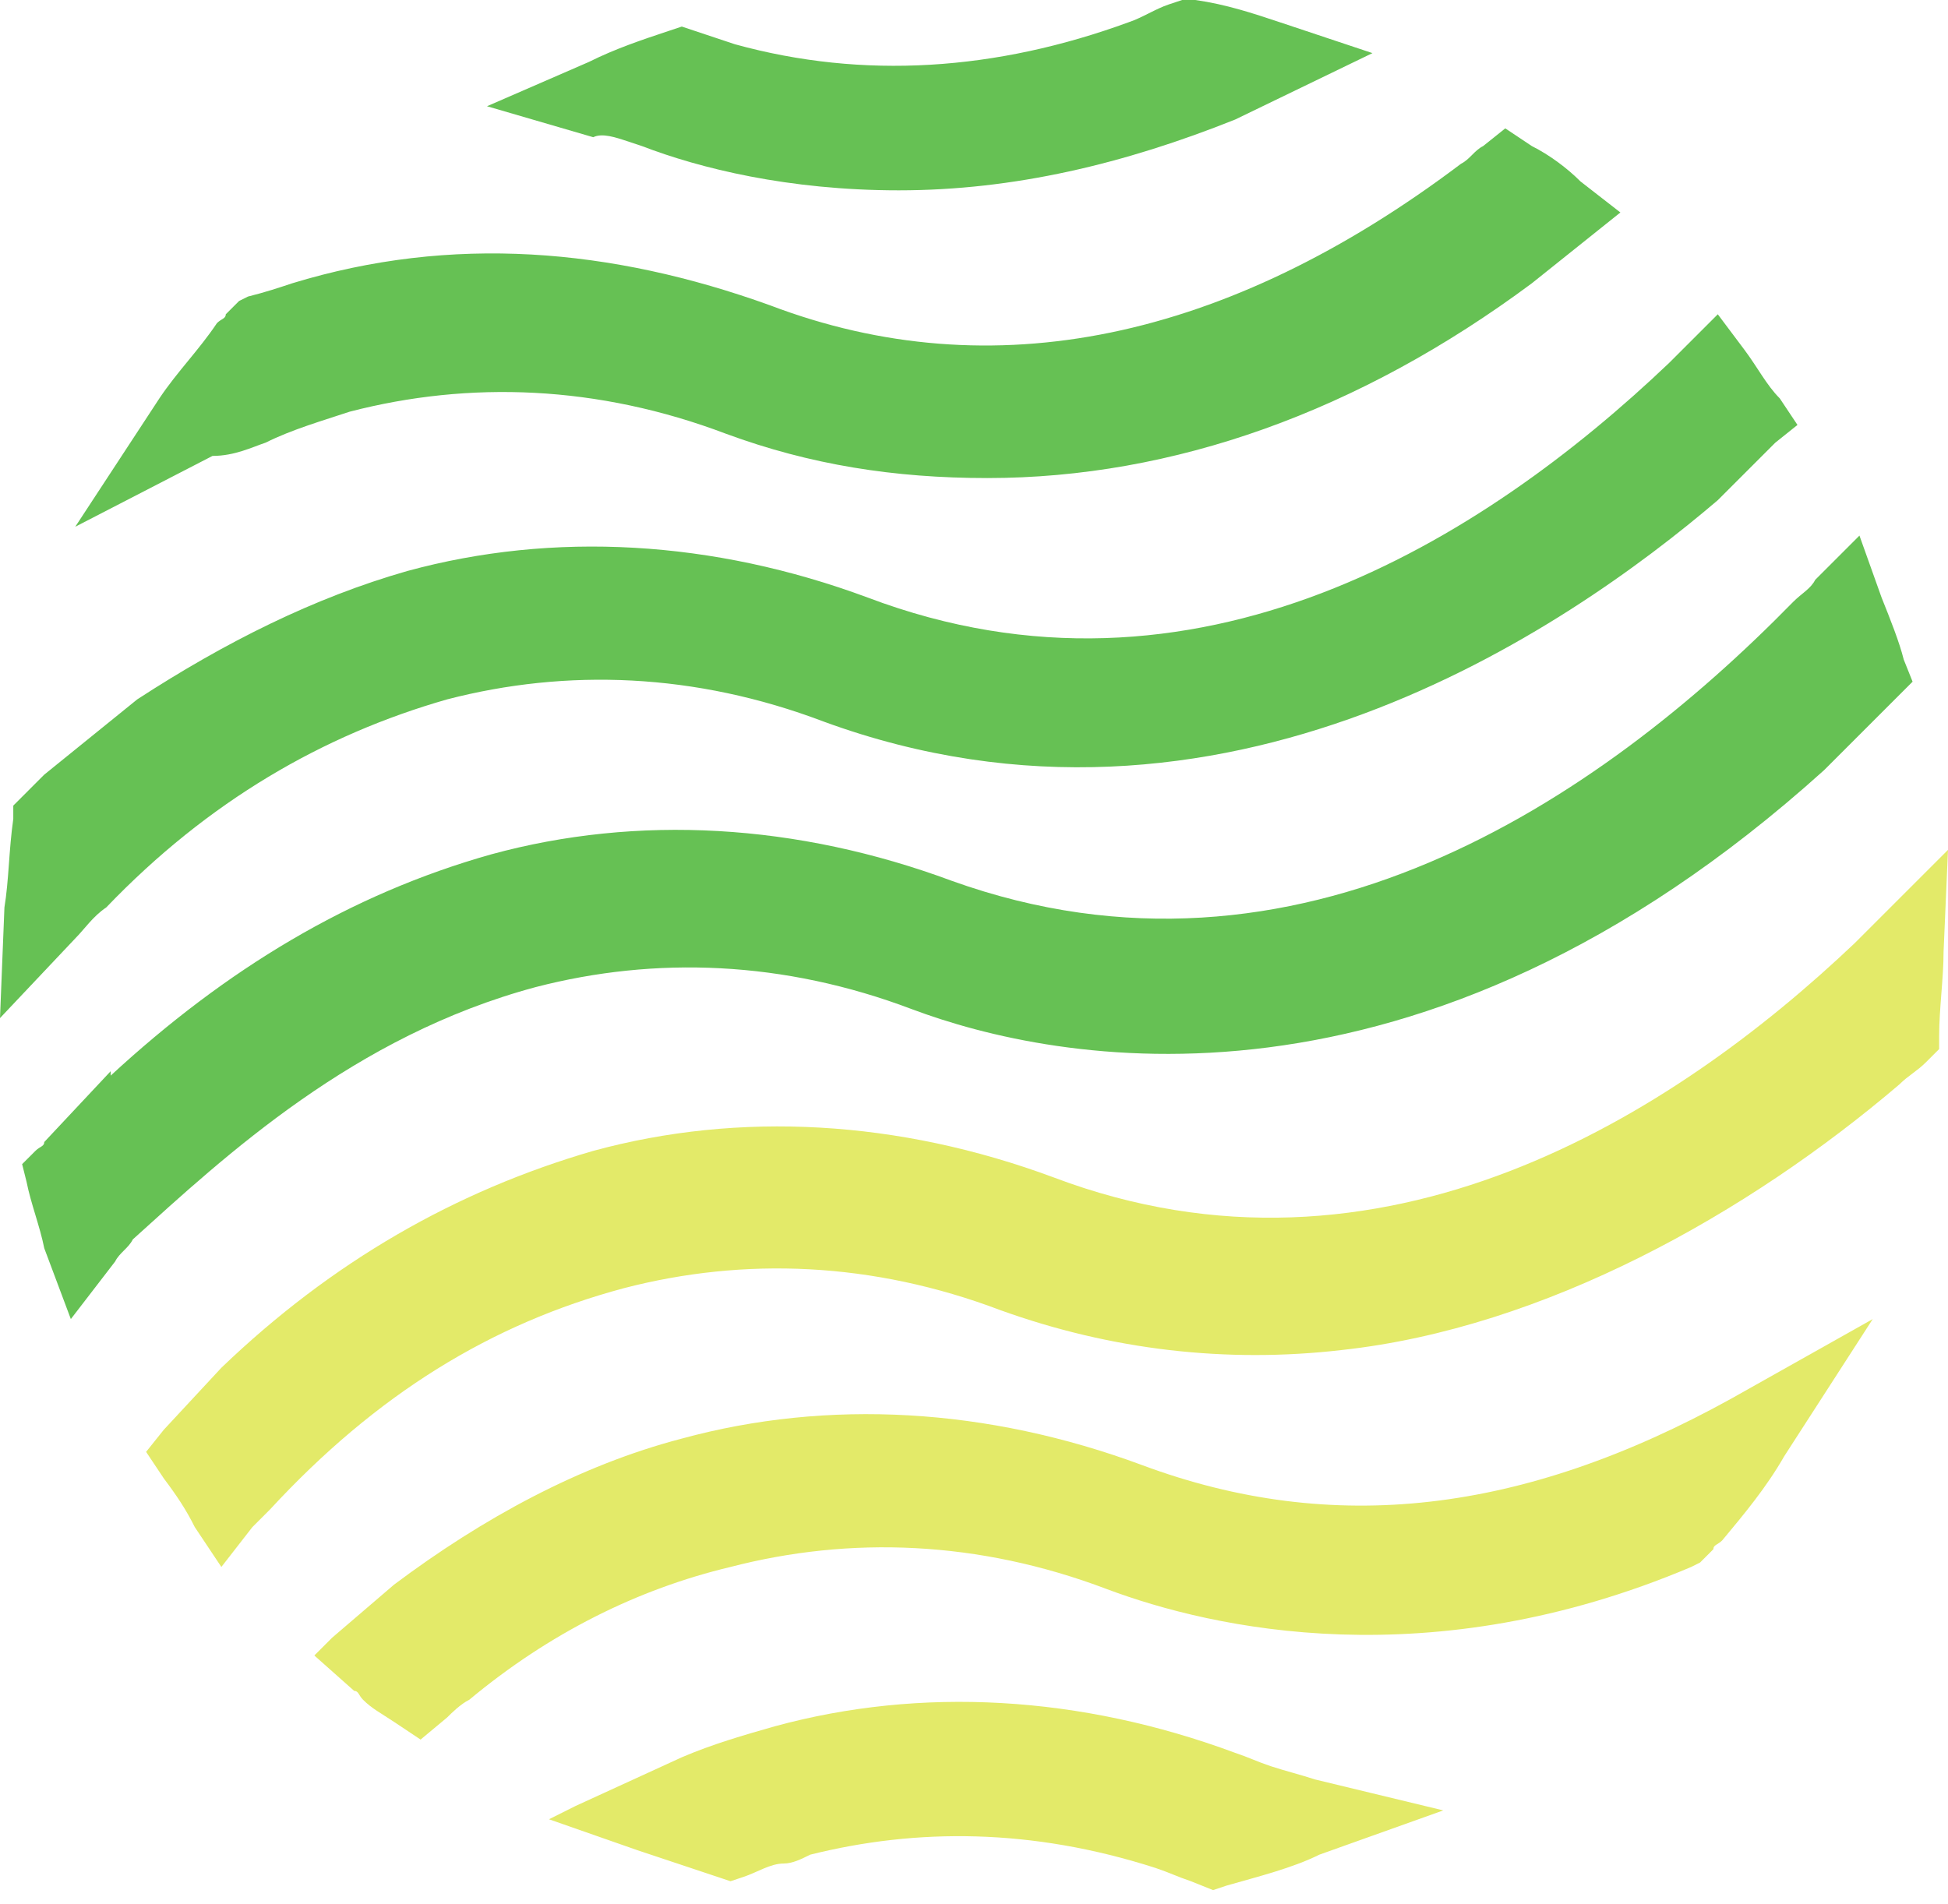
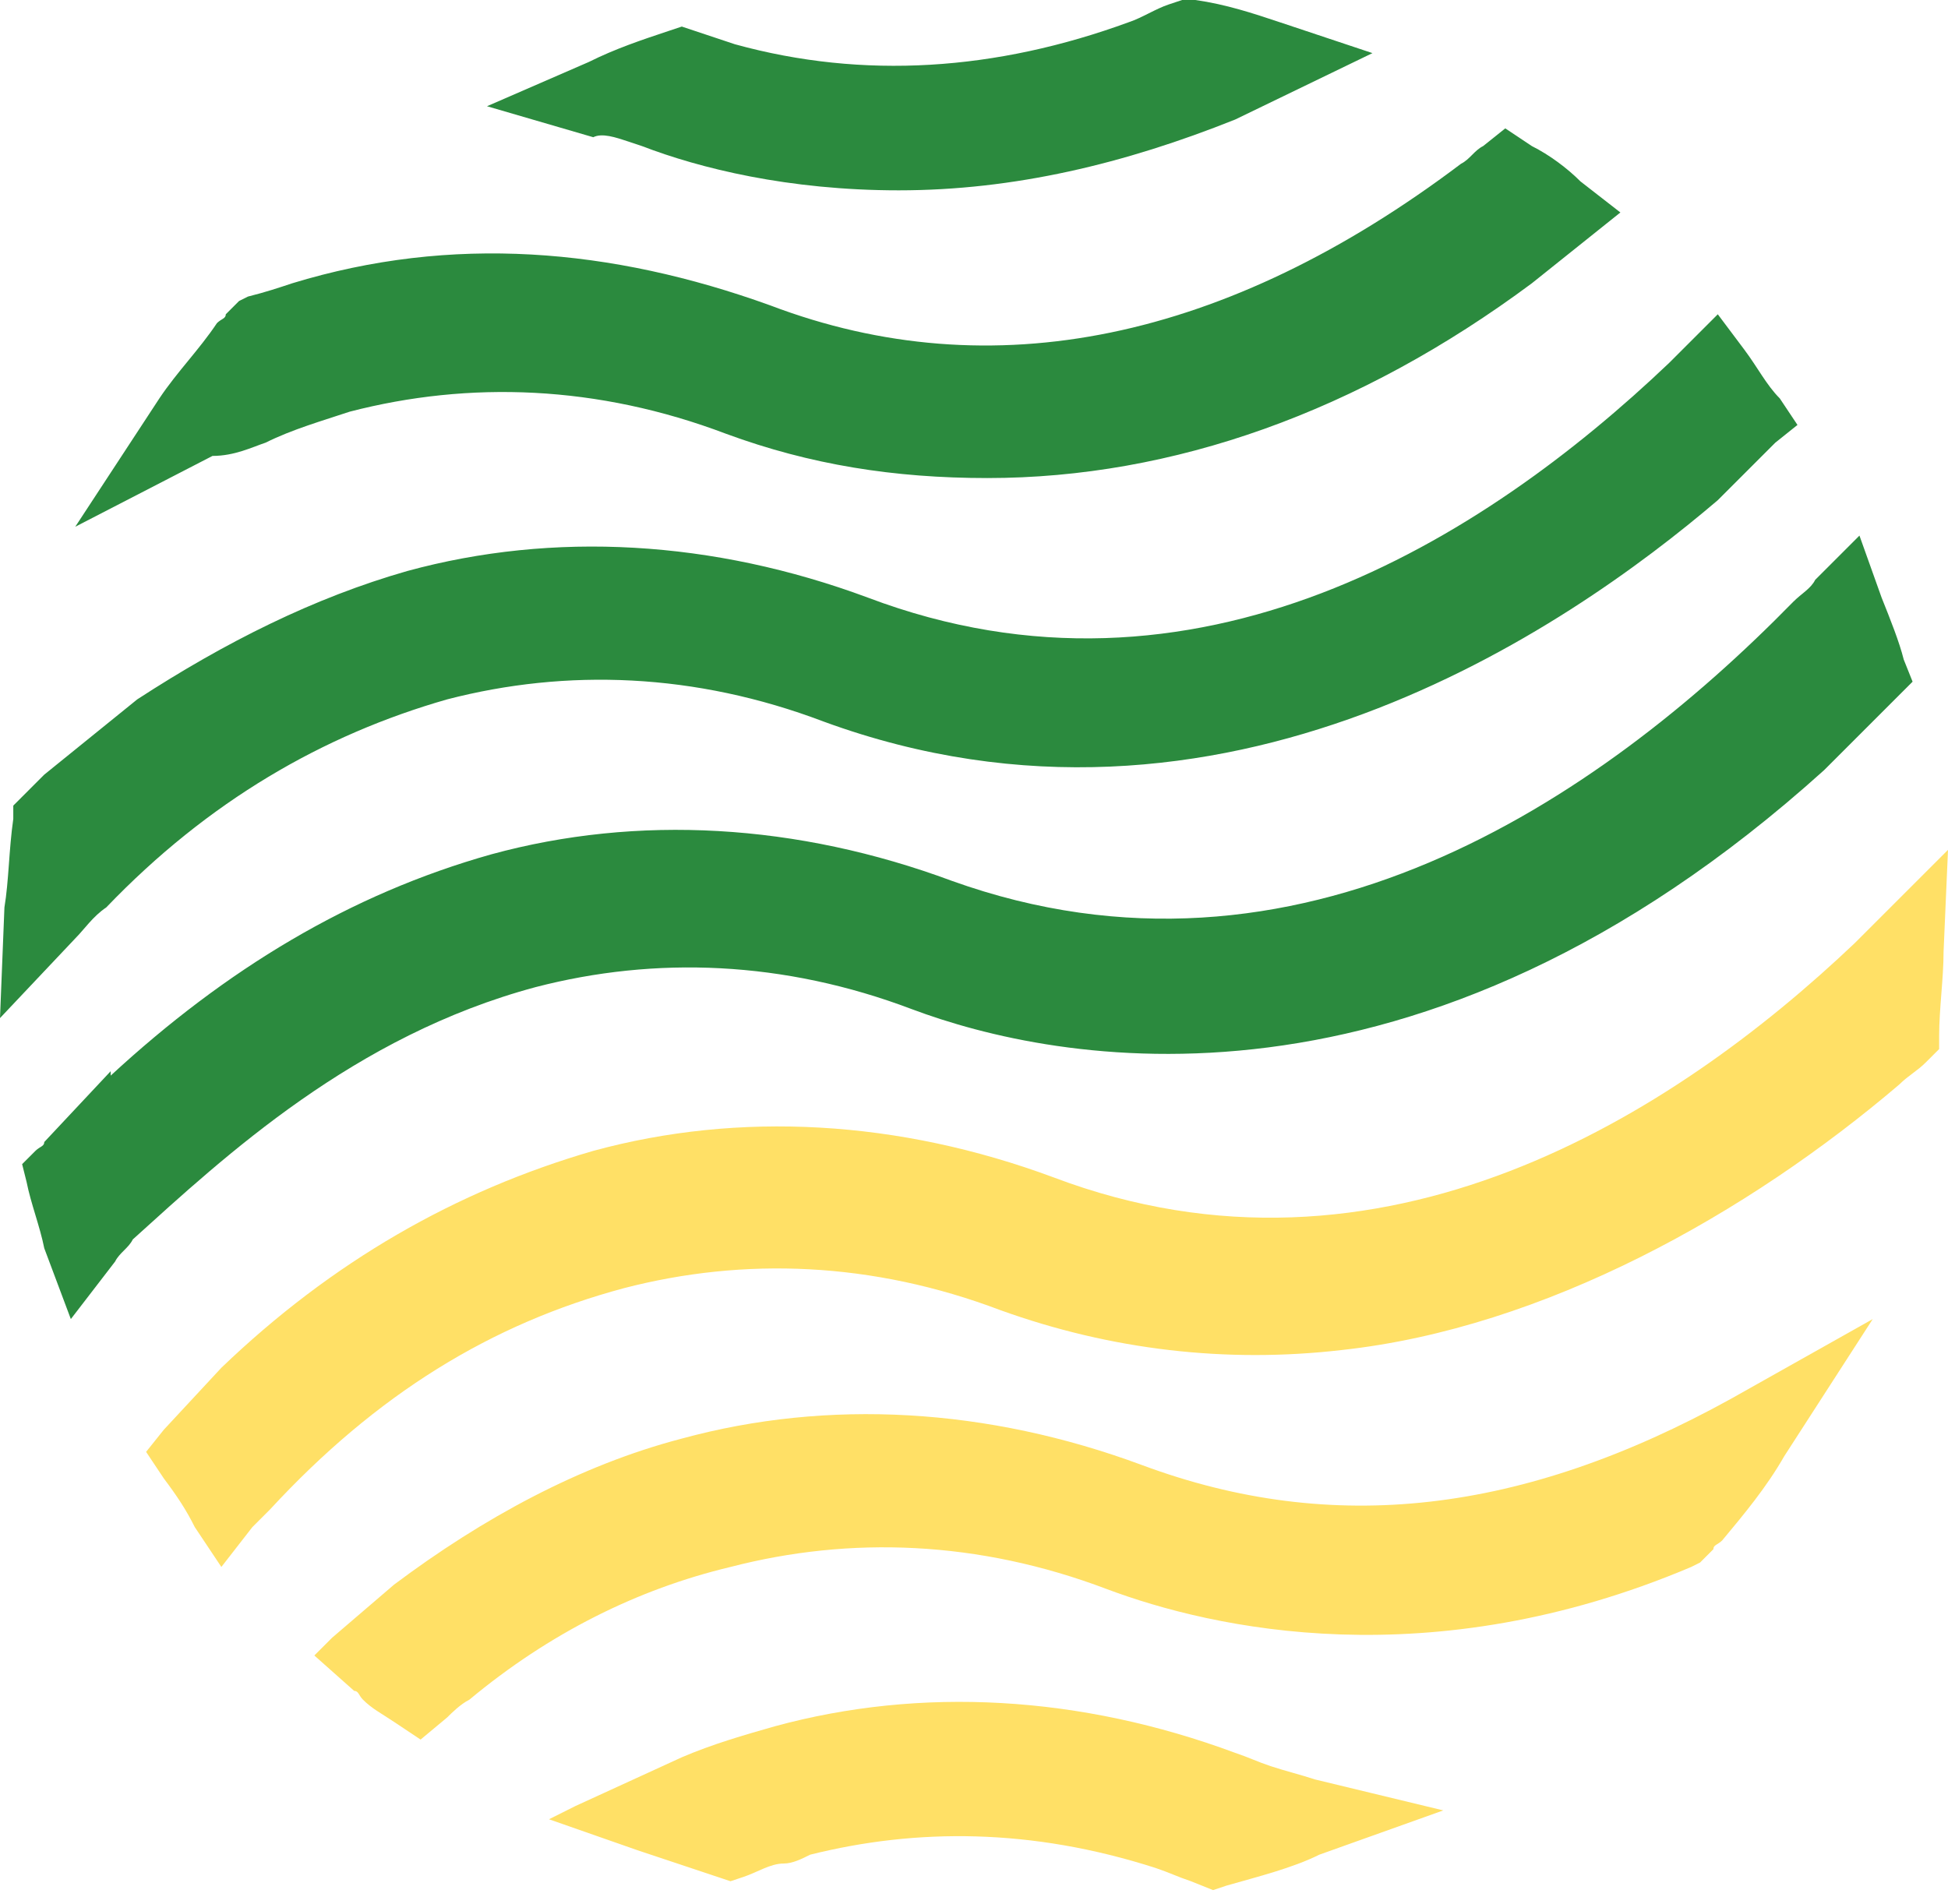
<svg xmlns="http://www.w3.org/2000/svg" width="44" height="43" viewBox="0 0 44 43" fill="none">
-   <path d="M25.8 33.1C22.3 31.8 18.7 31.6 15.4 32.5C13.1 33.1 10.9 34.3 8.9 35.8L7.5 37L7.1 37.4L8 38.2C8.1 38.2 8.1 38.3 8.2 38.4C8.4 38.6 8.6 38.7 8.9 38.9L9.5 39.3L10.1 38.8C10.2 38.7 10.4 38.5 10.6 38.4C12.4 36.9 14.4 35.9 16.5 35.4C19.2 34.7 22.1 34.8 25 35.9C27.4 36.8 32.3 37.9 38.2 35.4L38.4 35.3L38.7 35C38.7 34.9 38.8 34.9 38.9 34.8C39.4 34.2 39.9 33.6 40.3 32.9L42.3 29.8L39.1 31.6C34.4 34.2 30.1 34.7 25.8 33.1Z" fill="#E3EA69" />
-   <path d="M12.1 22.3C14.8 21.6 17.7 21.7 20.6 22.8C23.8 24 32 25.7 41.2 17.4L42.7 15.9L42.8 15.8L43.2 15.4L43 14.9C42.9 14.5 42.7 14 42.5 13.5L42 12.1L41 13.1C40.9 13.3 40.7 13.4 40.5 13.6C36.1 18.1 29.3 22.7 21.5 19.9C18 18.6 14.4 18.4 11.1 19.3C7.9 20.2 5.1 21.9 2.5 24.3V24.2L1 25.8C1 25.9 0.9 25.9 0.8 26L0.5 26.3L0.6 26.7C0.7 27.2 0.9 27.7 1 28.2L1.6 29.8L2.6 28.5C2.7 28.3 2.9 28.2 3 28C5.1 26.1 8 23.4 12.1 22.3Z" fill="#66C154" />
-   <path d="M2.4 20.5C4.7 18.1 7.3 16.6 10.1 15.8C12.8 15.1 15.7 15.2 18.6 16.3C27.6 19.6 35.4 14.2 38.8 11.3L40.1 10L40.6 9.6L40.2 9C39.9 8.7 39.7 8.3 39.4 7.9L38.8 7.1L38.1 7.8C38 7.9 37.8 8.1 37.7 8.2C33.5 12.2 27 16.3 19.6 13.5C16.1 12.2 12.5 12 9.2 12.9C7.1 13.5 5.1 14.5 3.1 15.8L1 17.5C0.8 17.7 0.7 17.8 0.5 18L0.3 18.2V18.5C0.2 19.2 0.2 19.9 0.1 20.5L0 23L1.7 21.2C1.9 21 2.1 20.7 2.4 20.5Z" fill="#66C154" />
-   <path d="M28.7 39.9L28.5 40.5L28.7 39.9C28.4 39.8 28.2 39.7 27.9 39.6C24.4 38.3 20.8 38.1 17.5 39C16.8 39.2 16.1 39.4 15.4 39.7L13 40.8L12.4 41.1L14.4 41.8C15 42 15.6 42.2 16.2 42.4L16.5 42.5L16.8 42.4C17.1 42.3 17.4 42.1 17.7 42.1C17.9 42.1 18.1 42 18.3 41.9C20.7 41.3 23.3 41.3 26.1 42.2C26.4 42.3 26.6 42.4 26.9 42.5L27.4 42.7L27.7 42.6C28.4 42.4 29.2 42.2 29.8 41.9L32.6 40.9L29.7 40.2C29.4 40.1 29 40 28.7 39.9Z" fill="#E3EA69" />
-   <path d="M44 19.2L42.5 20.7C42.3 20.9 42.1 21.1 41.9 21.3C37.8 25.2 31.2 29.4 23.8 26.6C20.3 25.3 16.7 25.1 13.4 26C10.3 26.9 7.5 28.5 5 30.9L3.7 32.3L3.3 32.8L3.7 33.4C4 33.8 4.2 34.1 4.4 34.5L5 35.4L5.7 34.5C5.8 34.4 6 34.2 6.1 34.1C8.5 31.5 11.1 29.9 14.1 29.1C16.8 28.4 19.7 28.5 22.6 29.6C25.1 30.5 27.7 30.8 30.3 30.5C34.9 30 39.5 27.4 42.9 24.5C43.1 24.3 43.3 24.2 43.5 24L43.8 23.7V23.4C43.8 22.8 43.9 22.1 43.9 21.5L44 19.2Z" fill="#E3EA69" />
-   <path d="M6 10L5.7 9.4L6 10C6.6 9.7 7.3 9.5 7.9 9.3C10.6 8.6 13.5 8.7 16.4 9.8C18.3 10.5 20.2 10.8 22.3 10.8C26.5 10.8 30.7 9.3 34.6 6.4L36.1 5.2L36.6 4.8L35.7 4.1C35.4 3.8 35 3.5 34.6 3.3L34 2.9L33.5 3.3C33.3 3.4 33.2 3.6 33 3.7C27.7 7.7 22.4 8.8 17.4 6.9C13.8 5.6 10.2 5.3 6.6 6.4C6.3 6.5 6 6.6 5.6 6.7L5.4 6.8L5.1 7.1C5.1 7.2 5 7.2 4.9 7.3C4.5 7.9 4 8.4 3.6 9L1.7 11.9L4.8 10.3C5.3 10.3 5.7 10.1 6 10Z" fill="#66C154" />
-   <path d="M14.2 3.2L14.5 3.3C15.8 3.8 17.8 4.3 20.3 4.3C22.9 4.3 25.4 3.7 27.9 2.7L31 1.2L28.9 0.5C28.3 0.3 27.7 0.1 27 0H26.7L26.4 0.1C26.1 0.2 25.8 0.4 25.5 0.5C22.5 1.6 19.5 1.8 16.6 1C16.3 0.9 16 0.8 15.7 0.7L15.4 0.6L15.1 0.7C14.5 0.9 13.9 1.1 13.3 1.4L11 2.4L13.4 3.1C13.6 3 13.9 3.1 14.2 3.2Z" fill="#66C154" />
+   <path d="M25.8 33.1C22.3 31.8 18.7 31.6 15.4 32.5C13.1 33.1 10.9 34.3 8.9 35.8L7.5 37L7.1 37.4L8 38.2C8.1 38.2 8.1 38.3 8.2 38.4C8.4 38.6 8.6 38.7 8.9 38.9L9.5 39.3L10.1 38.8C10.2 38.7 10.4 38.5 10.6 38.4C12.4 36.9 14.4 35.9 16.5 35.4C19.2 34.7 22.1 34.8 25 35.9C27.4 36.8 32.3 37.9 38.2 35.4L38.4 35.3L38.7 35C38.7 34.9 38.8 34.9 38.9 34.8C39.4 34.2 39.9 33.6 40.3 32.9L42.3 29.8L39.1 31.6C34.4 34.2 30.1 34.7 25.8 33.1Z" fill="#FFE066" />
+   <path d="M12.1 22.3C14.8 21.6 17.7 21.7 20.6 22.8C23.8 24 32 25.7 41.2 17.4L42.7 15.9L42.8 15.8L43.2 15.4L43 14.9C42.9 14.5 42.7 14 42.5 13.5L42 12.1L41 13.1C40.9 13.3 40.7 13.4 40.5 13.6C36.1 18.1 29.3 22.7 21.5 19.9C18 18.6 14.4 18.4 11.1 19.3C7.9 20.2 5.1 21.9 2.5 24.3V24.2L1 25.8C1 25.9 0.9 25.9 0.8 26L0.5 26.3L0.6 26.7C0.7 27.2 0.9 27.7 1 28.2L1.6 29.8L2.6 28.5C2.7 28.3 2.9 28.2 3 28C5.1 26.1 8 23.4 12.1 22.3Z" fill="#2B8A3E" />
+   <path d="M2.4 20.5C4.7 18.1 7.3 16.6 10.1 15.8C12.8 15.1 15.7 15.2 18.6 16.3C27.6 19.6 35.4 14.2 38.8 11.3L40.1 10L40.6 9.6L40.2 9C39.9 8.7 39.7 8.3 39.4 7.9L38.8 7.1L38.1 7.8C38 7.9 37.8 8.1 37.7 8.2C33.5 12.2 27 16.3 19.6 13.5C16.1 12.2 12.5 12 9.2 12.9C7.1 13.5 5.1 14.5 3.1 15.8L1 17.5C0.8 17.7 0.7 17.8 0.5 18L0.3 18.2V18.5C0.2 19.2 0.2 19.9 0.1 20.5L0 23L1.7 21.2C1.9 21 2.1 20.7 2.4 20.5Z" fill="#2B8A3E" />
+   <path d="M28.7 39.9L28.5 40.5L28.7 39.9C28.4 39.8 28.2 39.7 27.9 39.6C24.4 38.3 20.8 38.1 17.5 39C16.8 39.2 16.1 39.4 15.4 39.7L13 40.8L12.4 41.1L14.4 41.8C15 42 15.6 42.2 16.2 42.4L16.5 42.5L16.8 42.4C17.1 42.3 17.4 42.1 17.7 42.1C17.9 42.1 18.1 42 18.3 41.9C20.7 41.3 23.3 41.3 26.1 42.2C26.4 42.3 26.6 42.4 26.9 42.5L27.4 42.7L27.7 42.6C28.4 42.4 29.2 42.2 29.8 41.9L32.6 40.9L29.7 40.2C29.4 40.1 29 40 28.7 39.9Z" fill="#FFE066" />
+   <path d="M44 19.2L42.5 20.7C42.3 20.9 42.1 21.1 41.9 21.3C37.8 25.2 31.2 29.4 23.8 26.6C20.3 25.3 16.7 25.1 13.4 26C10.3 26.9 7.5 28.5 5 30.9L3.7 32.3L3.3 32.8L3.7 33.4C4 33.8 4.2 34.1 4.4 34.5L5 35.4L5.7 34.5C5.8 34.4 6 34.2 6.1 34.1C8.5 31.5 11.1 29.9 14.1 29.1C16.8 28.4 19.7 28.5 22.6 29.6C25.1 30.5 27.7 30.8 30.3 30.5C34.9 30 39.5 27.4 42.9 24.5C43.1 24.3 43.3 24.2 43.5 24L43.8 23.7V23.4C43.8 22.8 43.9 22.1 43.9 21.5L44 19.2Z" fill="#FFE066" />
+   <path d="M6 10L5.7 9.4L6 10C6.6 9.7 7.3 9.5 7.9 9.3C10.6 8.6 13.5 8.7 16.4 9.8C18.3 10.5 20.2 10.8 22.3 10.8C26.5 10.8 30.7 9.3 34.6 6.4L36.1 5.2L36.6 4.8L35.7 4.1C35.4 3.8 35 3.5 34.6 3.3L34 2.9L33.5 3.3C33.3 3.4 33.2 3.6 33 3.7C27.7 7.7 22.4 8.8 17.4 6.9C13.8 5.6 10.2 5.3 6.6 6.4C6.3 6.5 6 6.6 5.6 6.7L5.4 6.8L5.1 7.1C5.1 7.2 5 7.2 4.9 7.3C4.5 7.9 4 8.4 3.6 9L1.7 11.9L4.8 10.3C5.3 10.3 5.7 10.1 6 10Z" fill="#2B8A3E" />
+   <path d="M14.2 3.2L14.5 3.3C15.8 3.8 17.8 4.3 20.3 4.3C22.9 4.3 25.4 3.7 27.9 2.7L31 1.2L28.9 0.5C28.3 0.3 27.7 0.1 27 0H26.7L26.4 0.1C26.1 0.2 25.8 0.4 25.5 0.5C22.5 1.6 19.5 1.8 16.6 1C16.3 0.9 16 0.8 15.7 0.7L15.4 0.6L15.1 0.7C14.5 0.9 13.9 1.1 13.3 1.4L11 2.4L13.4 3.1C13.6 3 13.9 3.1 14.2 3.2Z" fill="#2B8A3E" />
</svg>
